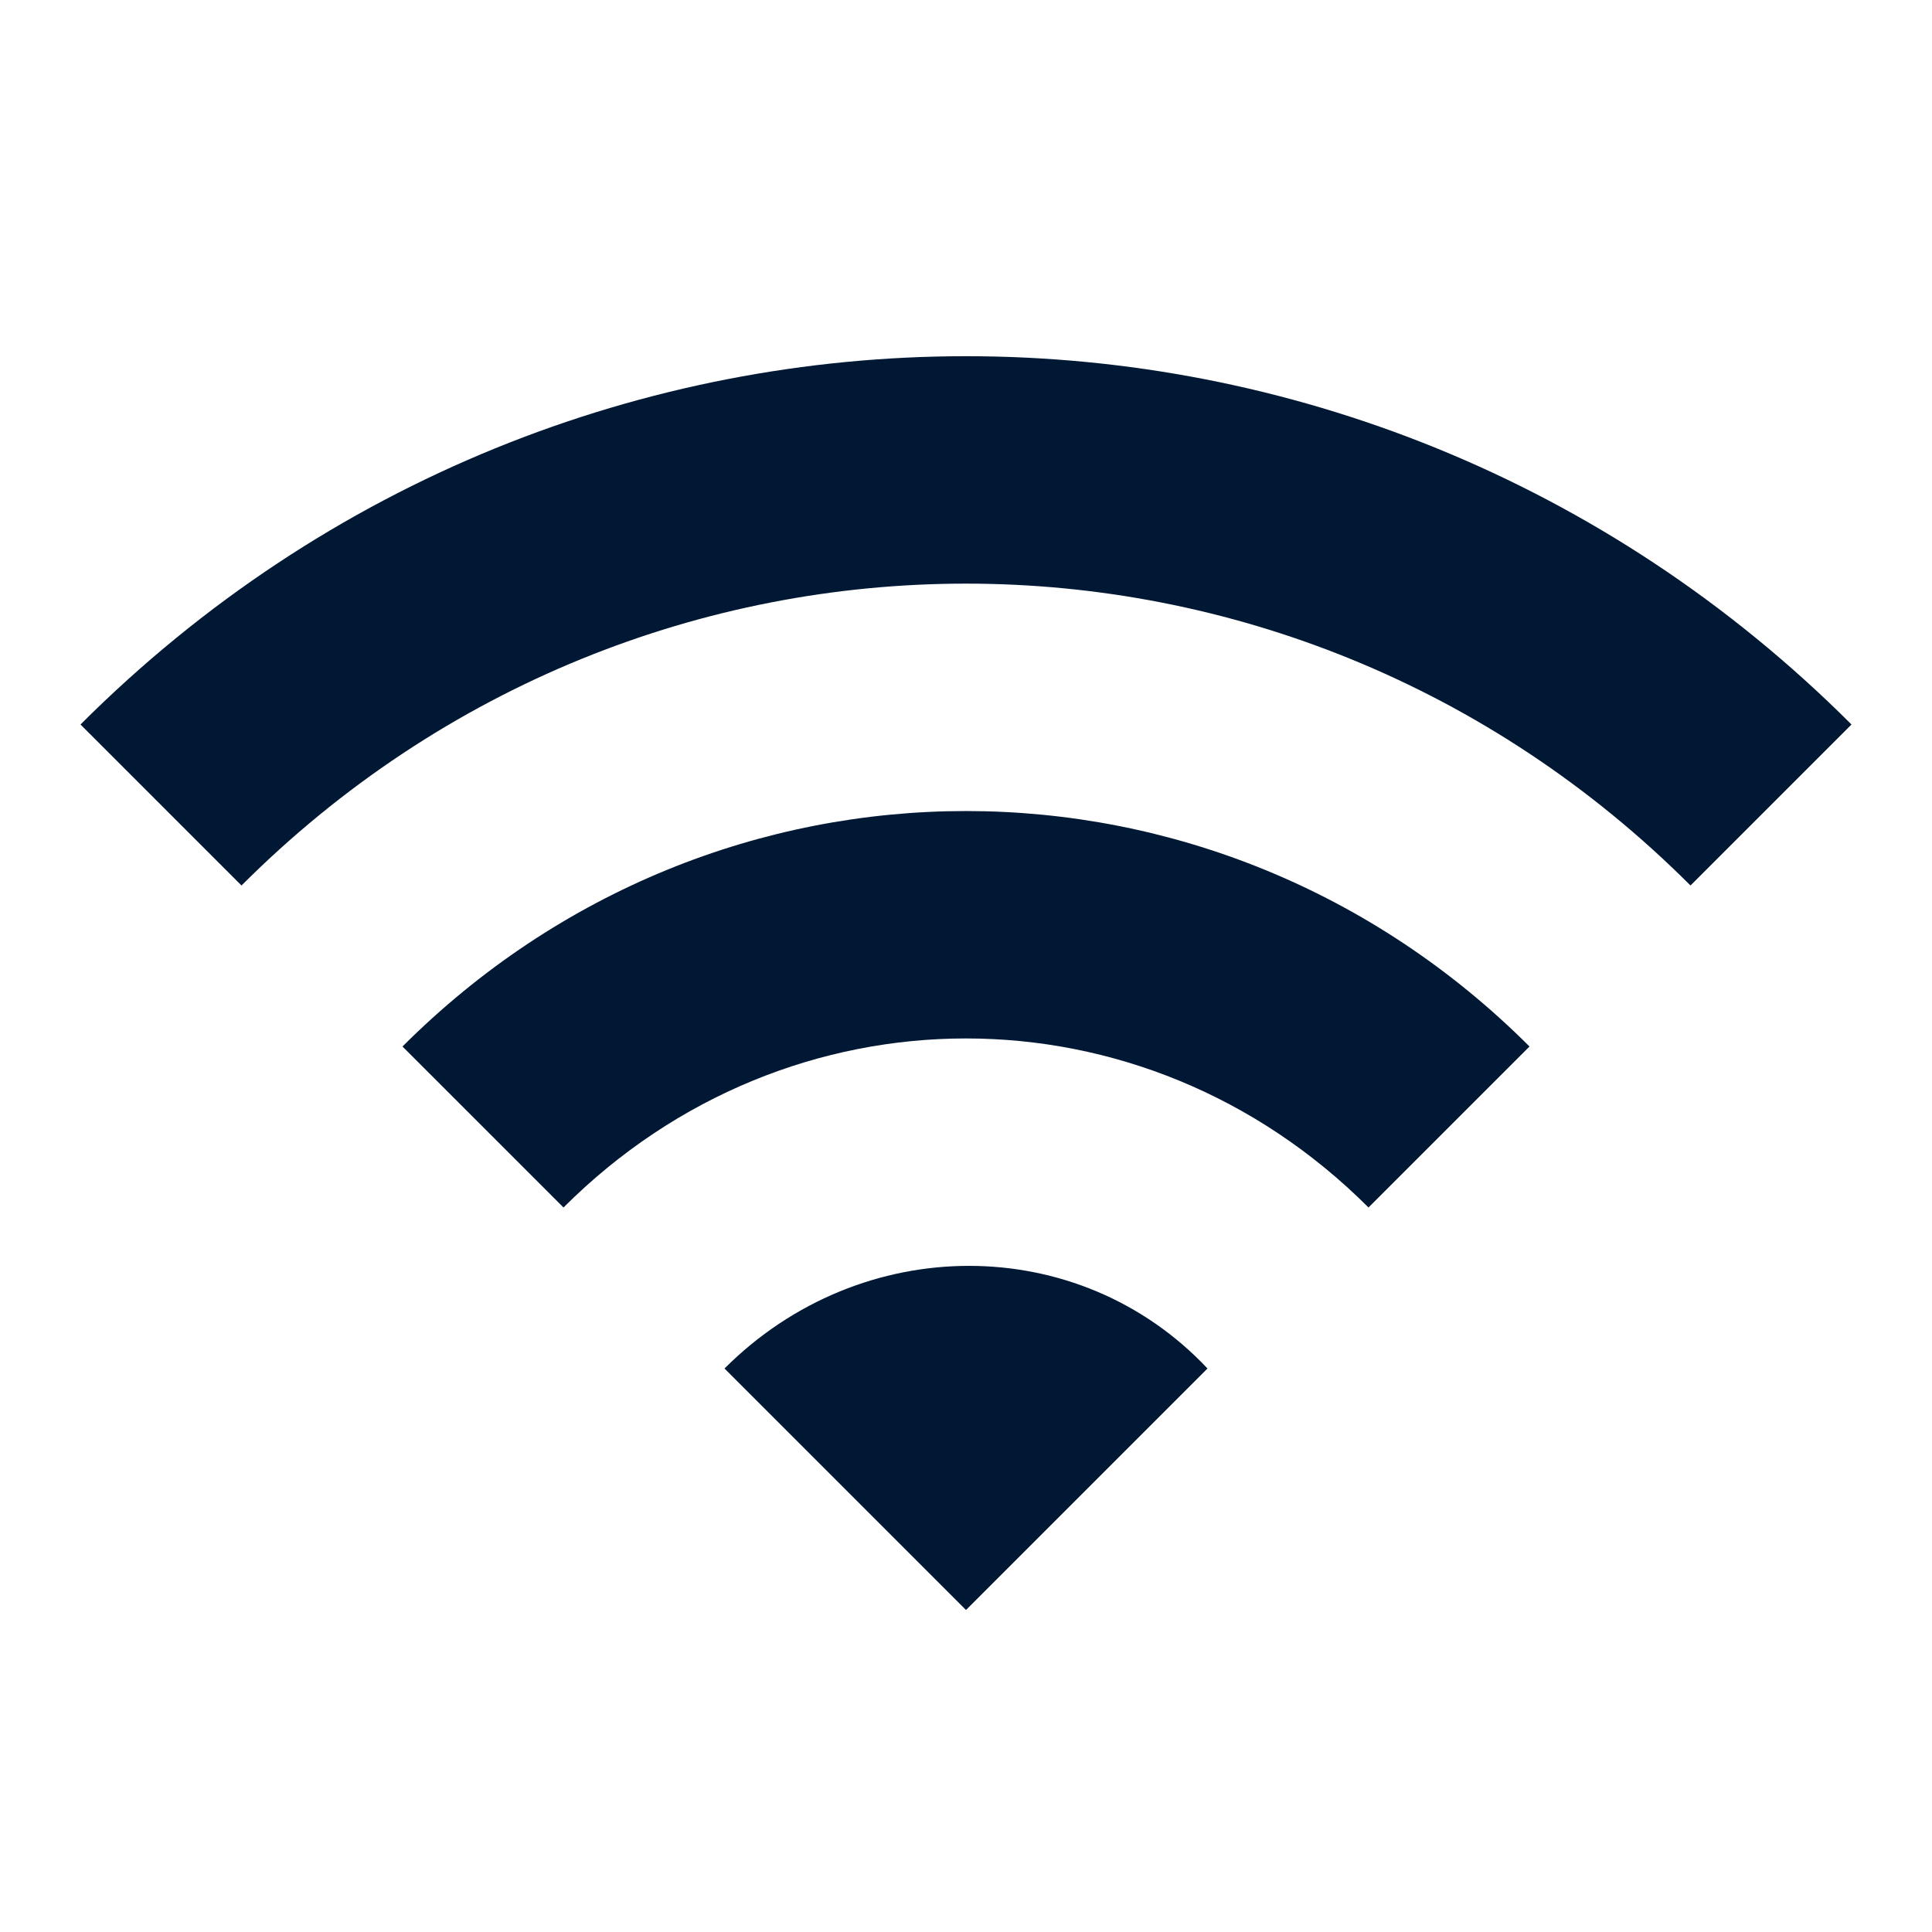
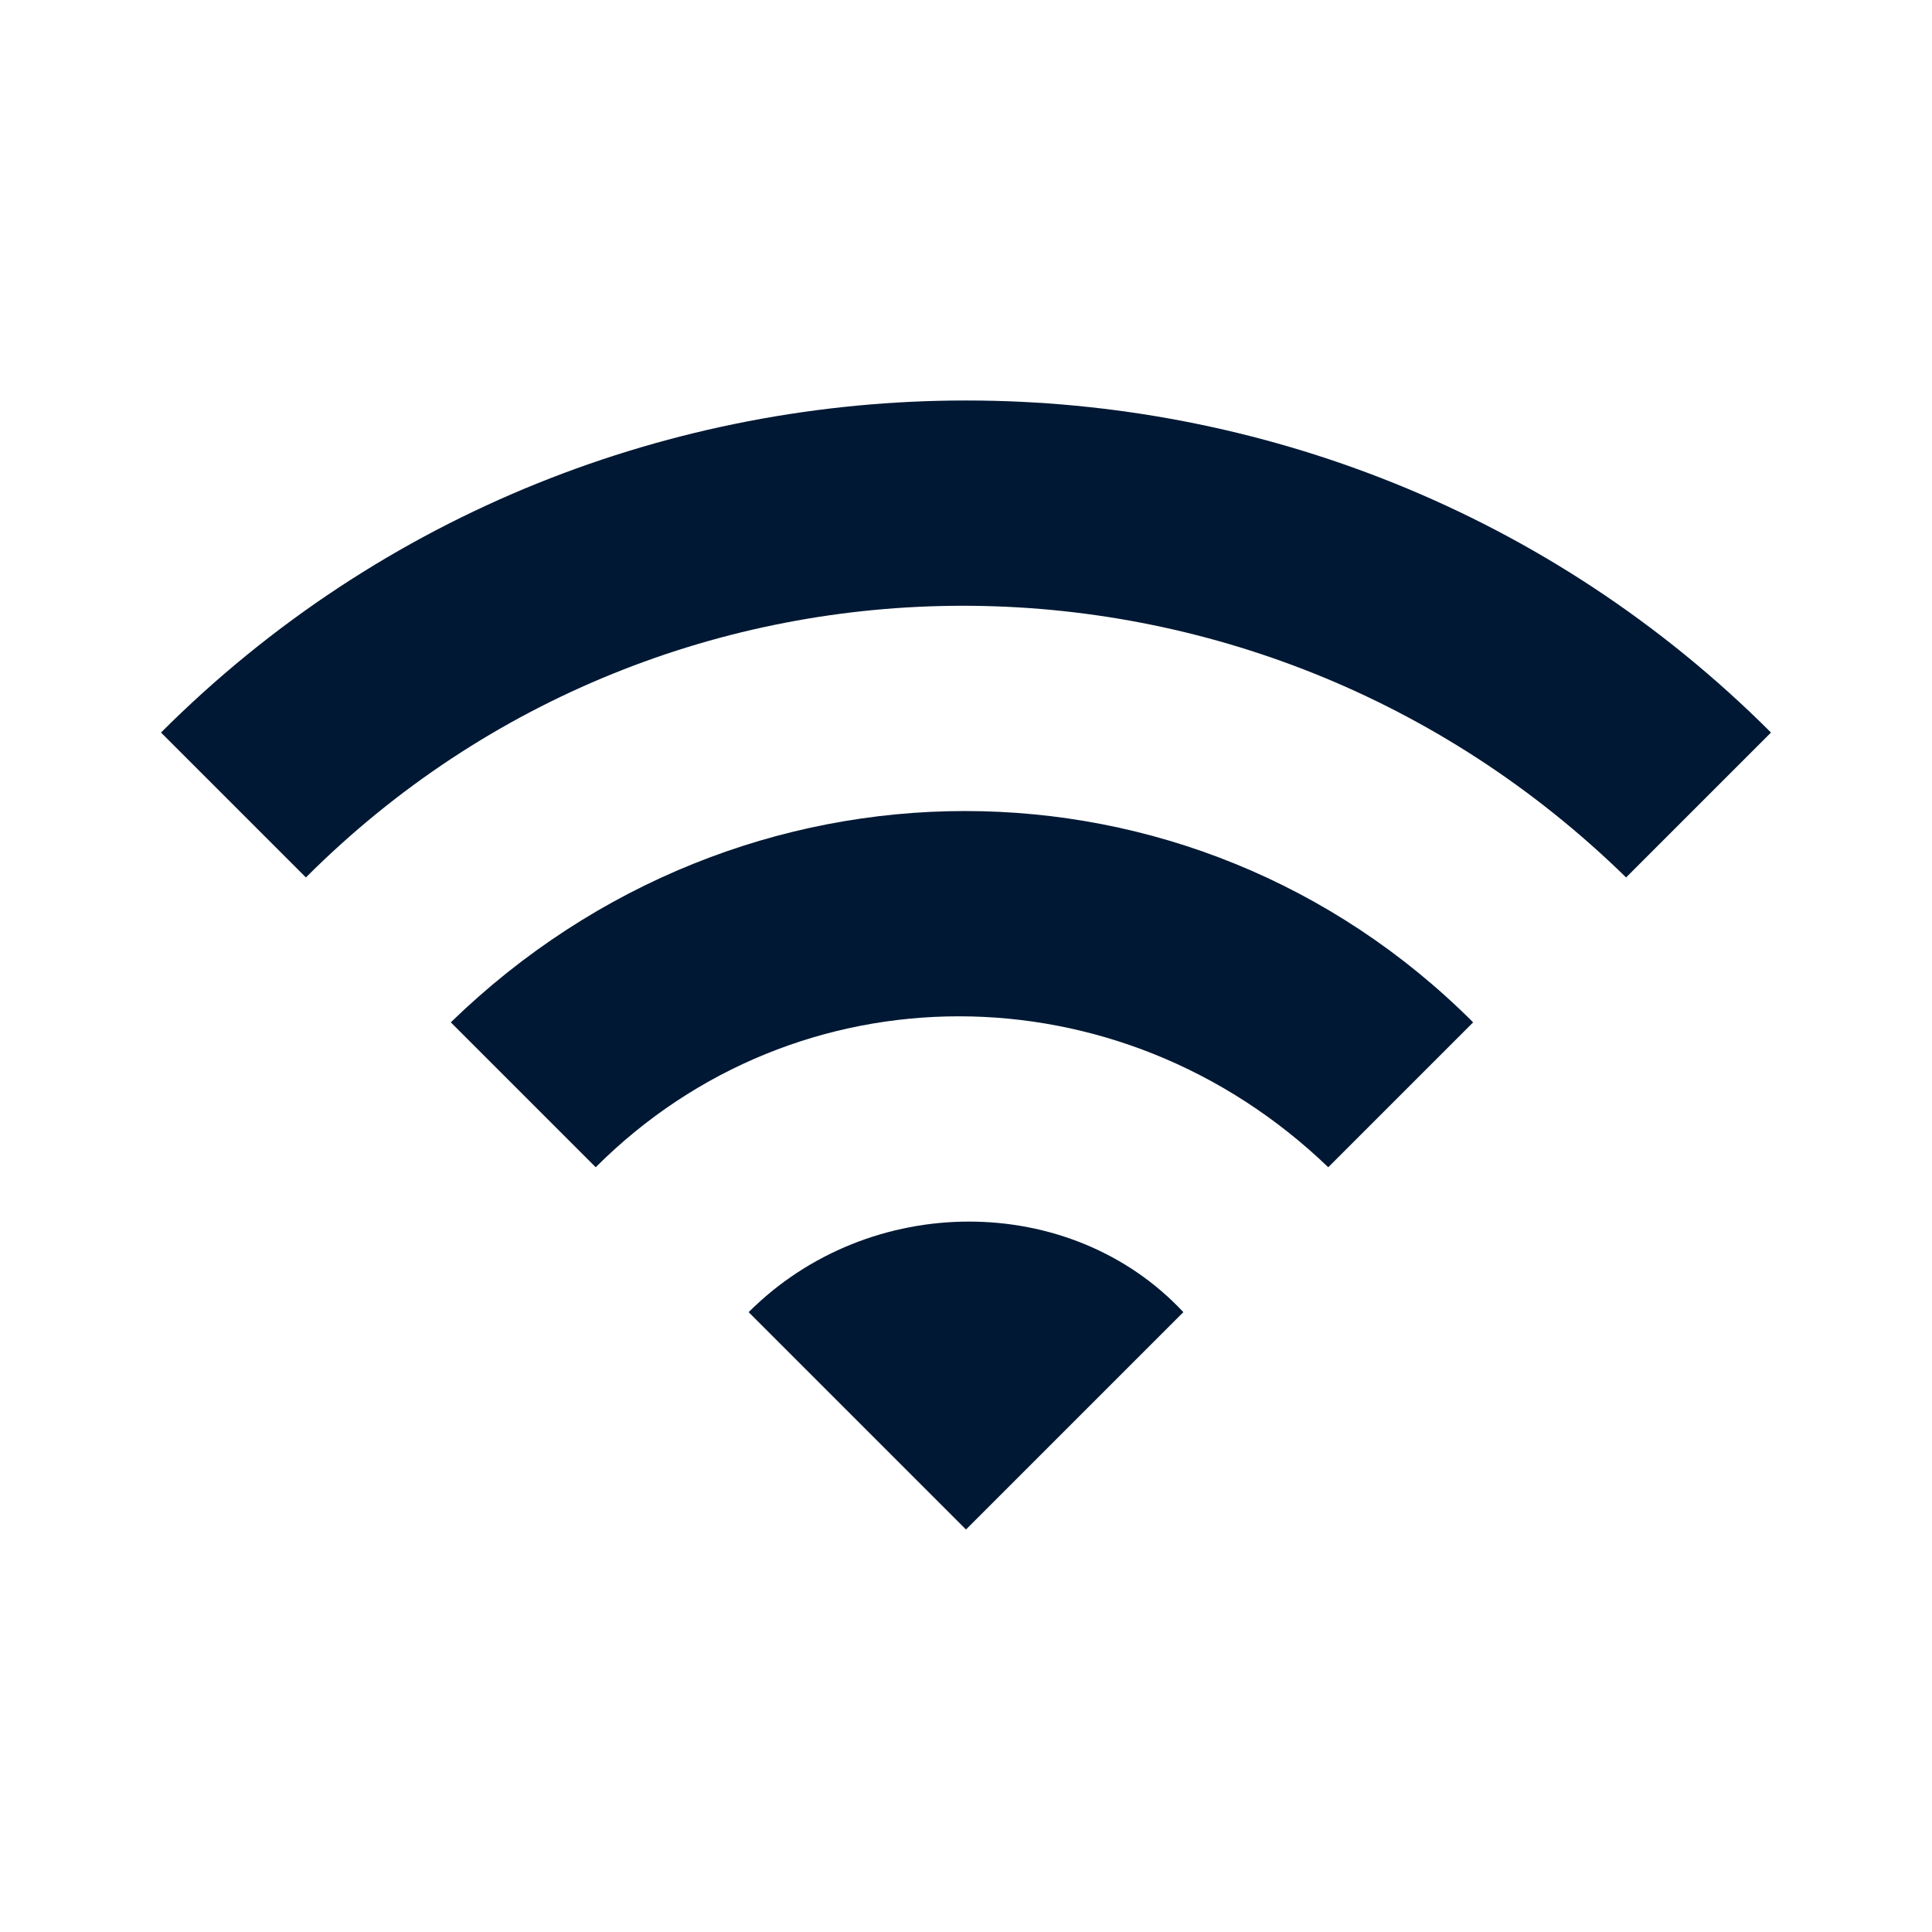
<svg xmlns="http://www.w3.org/2000/svg" version="1.1" id="Layer_1" x="0px" y="0px" viewBox="0 0 24 24" style="enable-background:new 0 0 24 24;" xml:space="preserve">
  <style type="text/css">
	.st0{fill:#001833;}
</style>
-   <path id="path-1_1_" class="st0" d="M1,9l2,2c5-5,13-5,18,0l2-2C16.9,2.9,7.1,2.9,1,9z M9,17l3,3l3-3C13.4,15.3,10.7,15.3,9,17z   M5,13l2,2c2.8-2.8,7.2-2.8,10,0l2-2C15.1,9.1,8.9,9.1,5,13z" />
+   <path id="path-1_1_" class="st0" d="M2,9.1l1.8,1.8c4.5-4.5,11.8-4.5,16.4,0L22,9.1C16.5,3.6,7.5,3.6,2,9.1z M9.3,16.3L12,19  l2.7-2.7C13.3,14.8,10.8,14.8,9.3,16.3z M5.6,12.7l1.8,1.8c2.5-2.5,6.5-2.5,9.1,0l1.8-1.8C14.8,9.2,9.2,9.2,5.6,12.7z" />
</svg>
